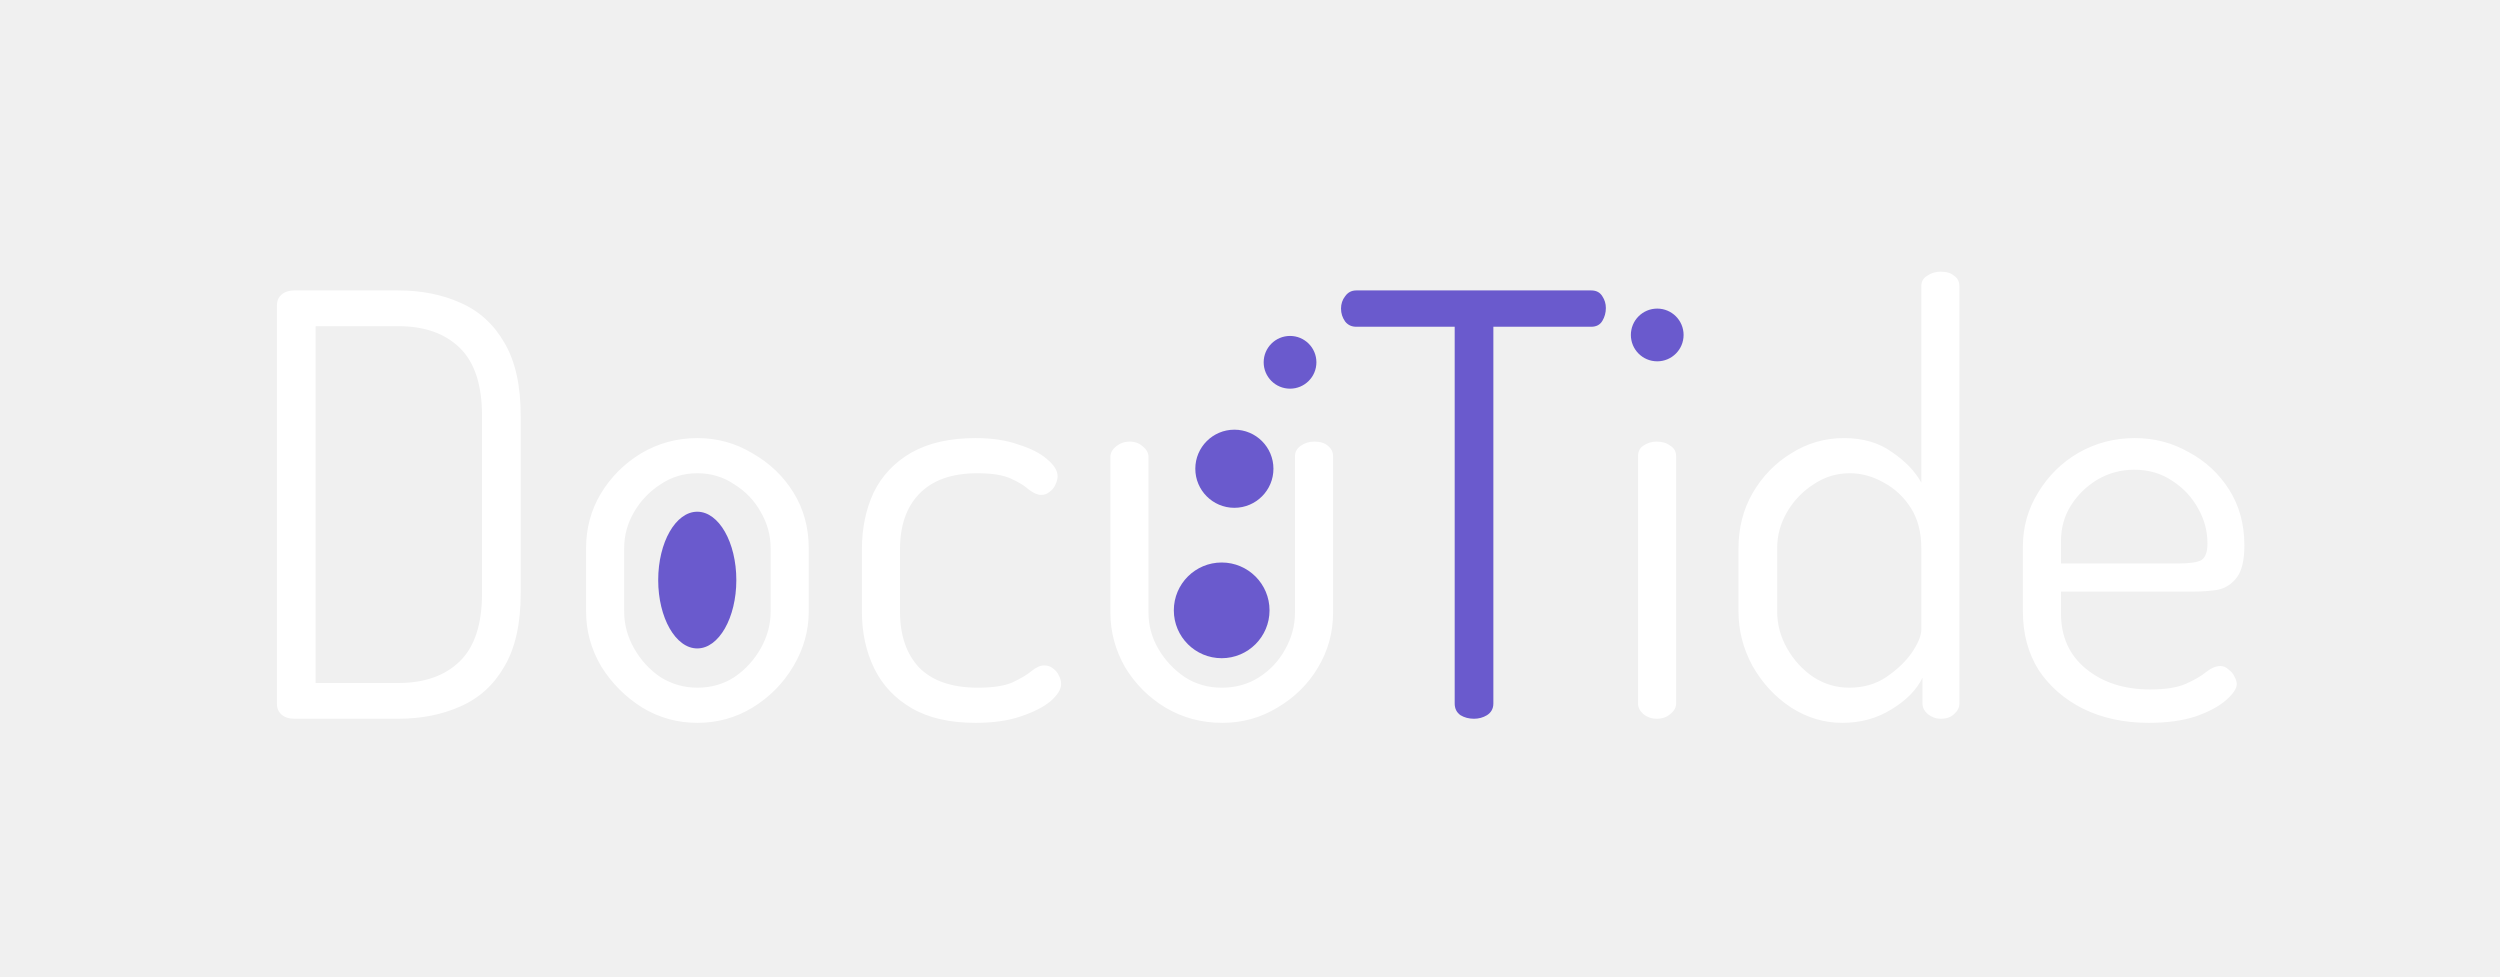
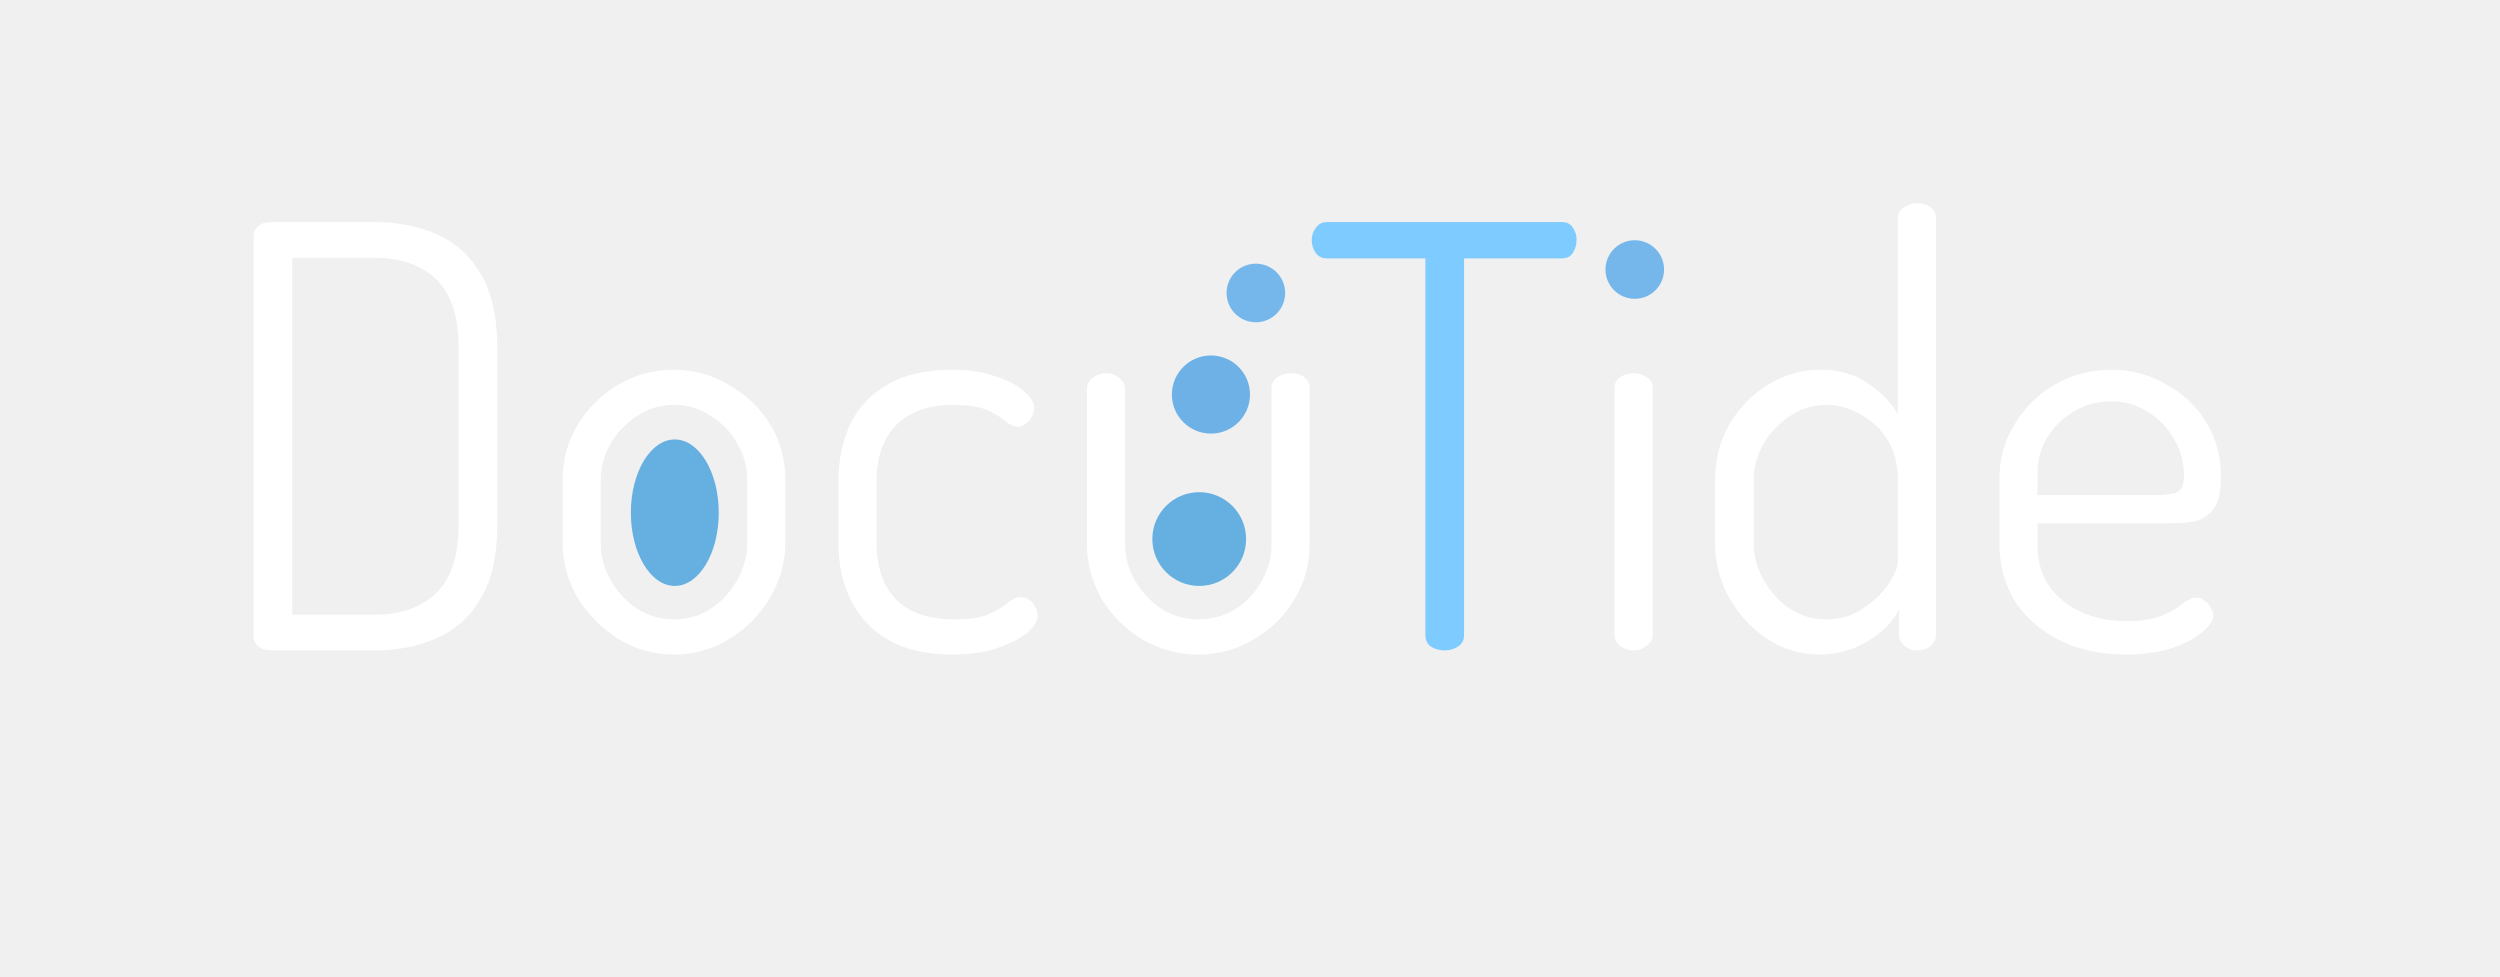
<svg xmlns="http://www.w3.org/2000/svg" width="1280" height="500" viewBox="0 0 1280 500" fill="none">
-   <path d="M150.8 368C148 368 145.8 367.3 144.2 365.9C142.6 364.5 141.8 362.7 141.8 360.5V156.2C141.8 154 142.6 152.2 144.2 150.8C145.8 149.4 148 148.7 150.8 148.7H203.9C215.7 148.7 226.3 150.8 235.7 155C245.3 159.2 252.8 166 258.2 175.4C263.8 184.8 266.6 197.3 266.6 212.9V303.8C266.6 319.4 263.8 331.9 258.2 341.3C252.8 350.7 245.3 357.5 235.7 361.7C226.3 365.9 215.7 368 203.9 368H150.8ZM161.6 349.7H203.9C217.3 349.7 227.8 346 235.4 338.6C243 331.2 246.8 319.6 246.8 303.8V212.9C246.8 197.1 243 185.5 235.4 178.1C227.8 170.7 217.3 167 203.9 167H161.6V349.7ZM357.071 370.1C346.871 370.1 337.471 367.5 328.871 362.3C320.271 356.9 313.271 349.9 307.871 341.3C302.671 332.5 300.071 323.1 300.071 313.1V280.7C300.071 270.5 302.571 261.2 307.571 252.8C312.771 244.2 319.671 237.3 328.271 232.1C337.071 226.9 346.671 224.3 357.071 224.3C367.271 224.3 376.671 226.9 385.271 232.1C394.071 237.1 401.071 243.8 406.271 252.2C411.471 260.6 414.071 270.1 414.071 280.7V313.1C414.071 322.9 411.471 332.2 406.271 341C401.071 349.8 394.071 356.9 385.271 362.3C376.671 367.5 367.271 370.1 357.071 370.1ZM357.071 352.1C364.071 352.1 370.371 350.3 375.971 346.7C381.571 342.9 386.071 338 389.471 332C392.871 326 394.571 319.7 394.571 313.1V280.7C394.571 274.1 392.871 267.9 389.471 262.1C386.271 256.3 381.771 251.6 375.971 248C370.371 244.2 364.071 242.3 357.071 242.3C350.071 242.3 343.771 244.2 338.171 248C332.571 251.6 328.071 256.3 324.671 262.1C321.271 267.9 319.571 274.1 319.571 280.7V313.1C319.571 319.7 321.271 326 324.671 332C328.071 338 332.571 342.9 338.171 346.7C343.971 350.3 350.271 352.1 357.071 352.1ZM499.496 370.1C486.296 370.1 475.396 367.6 466.796 362.6C458.196 357.6 451.796 350.8 447.596 342.2C443.396 333.6 441.296 323.9 441.296 313.1V281.3C441.296 270.5 443.296 260.8 447.296 252.2C451.496 243.6 457.896 236.8 466.496 231.8C475.296 226.8 486.296 224.3 499.496 224.3C507.896 224.3 515.196 225.4 521.396 227.6C527.796 229.6 532.696 232.1 536.096 235.1C539.696 238.1 541.496 241 541.496 243.8C541.496 245.2 541.096 246.7 540.296 248.3C539.696 249.7 538.696 250.9 537.296 251.9C536.096 252.9 534.696 253.4 533.096 253.4C531.296 253.4 529.196 252.5 526.796 250.7C524.596 248.7 521.496 246.8 517.496 245C513.496 243.2 507.796 242.3 500.396 242.3C487.396 242.3 477.496 245.8 470.696 252.8C464.096 259.6 460.796 269.1 460.796 281.3V313.1C460.796 325.3 464.096 334.9 470.696 341.9C477.496 348.7 487.496 352.1 500.696 352.1C508.296 352.1 514.196 351.2 518.396 349.4C522.596 347.4 525.796 345.5 527.996 343.7C530.396 341.7 532.596 340.7 534.596 340.7C536.396 340.7 537.896 341.2 539.096 342.2C540.496 343.2 541.496 344.4 542.096 345.8C542.896 347.2 543.296 348.7 543.296 350.3C543.296 352.9 541.496 355.8 537.896 359C534.296 362 529.196 364.6 522.596 366.8C516.196 369 508.496 370.1 499.496 370.1ZM625.829 370.1C615.229 370.1 605.529 367.5 596.729 362.3C588.129 357.1 581.229 350.2 576.029 341.6C571.029 332.8 568.529 323.5 568.529 313.7V233.9C568.529 231.9 569.529 230.1 571.529 228.5C573.529 226.9 575.829 226.1 578.429 226.1C581.029 226.1 583.229 226.9 585.029 228.5C587.029 230.1 588.029 231.9 588.029 233.9V313.7C588.029 320.3 589.729 326.5 593.129 332.3C596.529 338.1 601.029 342.9 606.629 346.7C612.229 350.3 618.529 352.1 625.529 352.1C632.729 352.1 639.129 350.3 644.729 346.7C650.329 343.1 654.729 338.4 657.929 332.6C661.329 326.6 663.029 320.3 663.029 313.7V233.6C663.029 231.4 664.029 229.6 666.029 228.2C668.029 226.8 670.329 226.1 672.929 226.1C675.929 226.1 678.229 226.8 679.829 228.2C681.629 229.6 682.529 231.4 682.529 233.6V313.7C682.529 323.9 679.929 333.3 674.729 341.9C669.729 350.3 662.829 357.1 654.029 362.3C645.429 367.5 636.029 370.1 625.829 370.1ZM848.574 184.1C844.974 184.1 841.774 182.9 838.974 180.5C836.374 177.9 835.074 174.9 835.074 171.5C835.074 168.1 836.374 165.2 838.974 162.8C841.774 160.4 844.974 159.2 848.574 159.2C852.174 159.2 855.274 160.4 857.874 162.8C860.474 165.2 861.774 168.1 861.774 171.5C861.774 174.9 860.474 177.9 857.874 180.5C855.274 182.9 852.174 184.1 848.574 184.1ZM848.274 368C845.674 368 843.374 367.2 841.374 365.6C839.574 364 838.674 362.2 838.674 360.2V233.6C838.674 231.2 839.574 229.4 841.374 228.2C843.374 226.8 845.674 226.1 848.274 226.1C851.074 226.1 853.374 226.8 855.174 228.2C857.174 229.4 858.174 231.2 858.174 233.6V360.2C858.174 362.2 857.174 364 855.174 365.6C853.374 367.2 851.074 368 848.274 368ZM943.21 370.1C934.01 370.1 925.31 367.5 917.11 362.3C908.91 356.9 902.31 349.8 897.31 341C892.51 332.2 890.11 322.9 890.11 313.1V280.7C890.11 270.3 892.51 260.9 897.31 252.5C902.31 243.9 908.91 237.1 917.11 232.1C925.31 226.9 934.31 224.3 944.11 224.3C953.91 224.3 962.11 226.7 968.71 231.5C975.51 236.1 980.51 241.3 983.71 247.1V146.6C983.71 144.2 984.71 142.4 986.71 141.2C988.71 139.8 991.01 139.1 993.61 139.1C996.61 139.1 998.91 139.8 1000.51 141.2C1002.31 142.4 1003.21 144.2 1003.21 146.6V360.2C1003.21 362.2 1002.31 364 1000.51 365.6C998.91 367.2 996.61 368 993.61 368C991.21 368 989.01 367.2 987.01 365.6C985.21 364 984.31 362.2 984.31 360.2V347C981.31 353.2 976.01 358.6 968.41 363.2C961.01 367.8 952.61 370.1 943.21 370.1ZM946.81 352.1C954.01 352.1 960.31 350.3 965.71 346.7C971.31 342.9 975.71 338.7 978.91 334.1C982.11 329.3 983.71 325.4 983.71 322.4V280.7C983.71 272.5 981.91 265.6 978.31 260C974.71 254.4 970.11 250.1 964.51 247.1C958.91 243.9 953.11 242.3 947.11 242.3C940.31 242.3 934.11 244.2 928.51 248C922.91 251.6 918.41 256.3 915.01 262.1C911.61 267.9 909.91 274.1 909.91 280.7V313.1C909.91 319.7 911.61 326 915.01 332C918.41 338 922.91 342.9 928.51 346.7C934.11 350.3 940.21 352.1 946.81 352.1ZM1100.22 370.1C1087.62 370.1 1076.42 367.7 1066.62 362.9C1057.02 358.1 1049.42 351.5 1043.82 343.1C1038.42 334.5 1035.72 324.5 1035.72 313.1V279.8C1035.72 269.8 1038.32 260.6 1043.52 252.2C1048.72 243.6 1055.62 236.8 1064.22 231.8C1073.02 226.8 1082.62 224.3 1093.02 224.3C1103.02 224.3 1112.22 226.7 1120.62 231.5C1129.22 236.1 1136.12 242.5 1141.32 250.7C1146.52 258.9 1149.12 268.4 1149.12 279.2C1149.12 286.8 1147.82 292.3 1145.22 295.7C1142.62 299.1 1139.32 301.2 1135.32 302C1131.52 302.6 1127.42 302.9 1123.02 302.9H1055.22V314C1055.22 326 1059.52 335.5 1068.12 342.5C1076.72 349.5 1087.62 353 1100.82 353C1108.82 353 1115.02 352 1119.42 350C1123.82 348 1127.22 346 1129.62 344C1132.22 342 1134.62 341 1136.82 341C1138.42 341 1139.82 341.6 1141.02 342.8C1142.42 343.8 1143.42 345 1144.02 346.4C1144.82 347.8 1145.22 349.1 1145.22 350.3C1145.22 352.5 1143.42 355.2 1139.82 358.4C1136.22 361.6 1131.02 364.4 1124.22 366.8C1117.42 369 1109.42 370.1 1100.22 370.1ZM1055.22 288.5H1115.22C1121.22 288.5 1125.22 287.9 1127.22 286.7C1129.22 285.3 1130.22 282.5 1130.22 278.3C1130.22 271.9 1128.62 265.9 1125.42 260.3C1122.22 254.5 1117.82 249.8 1112.22 246.2C1106.62 242.4 1100.12 240.5 1092.72 240.5C1085.92 240.5 1079.62 242.2 1073.82 245.6C1068.22 249 1063.72 253.4 1060.32 258.8C1056.92 264.2 1055.22 270.3 1055.22 277.1V288.5Z" fill="white" />
-   <path d="M754.7 368C752.1 368 749.8 367.4 747.8 366.2C745.8 364.8 744.8 362.8 744.8 360.2V167.3H694.4C692 167.3 690.1 166.4 688.7 164.6C687.3 162.6 686.6 160.4 686.6 158C686.6 155.6 687.3 153.5 688.7 151.7C690.1 149.7 692 148.7 694.4 148.7H814.7C817.3 148.7 819.2 149.7 820.4 151.7C821.6 153.5 822.2 155.5 822.2 157.7C822.2 160.1 821.6 162.3 820.4 164.3C819.2 166.3 817.3 167.3 814.7 167.3H764.6V360.2C764.6 362.8 763.5 364.8 761.3 366.2C759.3 367.4 757.1 368 754.7 368Z" fill="#6A5ACD" />
-   <circle cx="625.5" cy="312.5" r="24.5" fill="#6A5ACD" />
-   <circle cx="632" cy="240" r="20" fill="#6A5ACD" />
-   <circle cx="660.5" cy="185.5" r="13.5" fill="#6A5ACD" />
-   <circle cx="848.5" cy="171.5" r="13.5" fill="#6A5ACD" />
-   <ellipse cx="357" cy="297" rx="20" ry="35" fill="#6A5ACD" />
+   <path d="M138.8 333C136 333 133.8 332.3 132.2 330.9C130.6 329.5 129.8 327.7 129.8 325.5V121.2C129.8 119 130.6 117.2 132.2 115.8C133.8 114.4 136 113.7 138.8 113.7H191.9C203.7 113.7 214.3 115.8 223.7 120C233.3 124.2 240.8 131 246.2 140.4C251.8 149.8 254.6 162.3 254.6 177.9V268.8C254.6 284.4 251.8 296.9 246.2 306.3C240.8 315.7 233.3 322.5 223.7 326.7C214.3 330.9 203.7 333 191.9 333H138.8ZM149.6 314.7H191.9C205.3 314.7 215.8 311 223.4 303.6C231 296.2 234.8 284.6 234.8 268.8V177.9C234.8 162.1 231 150.5 223.4 143.1C215.8 135.7 205.3 132 191.9 132H149.6V314.7ZM345.071 335.1C334.871 335.1 325.471 332.5 316.871 327.3C308.271 321.9 301.271 314.9 295.871 306.3C290.671 297.5 288.071 288.1 288.071 278.1V245.7C288.071 235.5 290.571 226.2 295.571 217.8C300.771 209.2 307.671 202.3 316.271 197.1C325.071 191.9 334.671 189.3 345.071 189.3C355.271 189.3 364.671 191.9 373.271 197.1C382.071 202.1 389.071 208.8 394.271 217.2C399.471 225.6 402.071 235.1 402.071 245.7V278.1C402.071 287.9 399.471 297.2 394.271 306C389.071 314.8 382.071 321.9 373.271 327.3C364.671 332.5 355.271 335.1 345.071 335.1ZM345.071 317.1C352.071 317.1 358.371 315.3 363.971 311.7C369.571 307.9 374.071 303 377.471 297C380.871 291 382.571 284.7 382.571 278.1V245.7C382.571 239.1 380.871 232.9 377.471 227.1C374.271 221.3 369.771 216.6 363.971 213C358.371 209.2 352.071 207.3 345.071 207.3C338.071 207.3 331.771 209.2 326.171 213C320.571 216.6 316.071 221.3 312.671 227.1C309.271 232.9 307.571 239.1 307.571 245.7V278.1C307.571 284.7 309.271 291 312.671 297C316.071 303 320.571 307.9 326.171 311.7C331.971 315.3 338.271 317.1 345.071 317.1ZM487.496 335.1C474.296 335.1 463.396 332.6 454.796 327.6C446.196 322.6 439.796 315.8 435.596 307.2C431.396 298.6 429.296 288.9 429.296 278.1V246.3C429.296 235.5 431.296 225.8 435.296 217.2C439.496 208.6 445.896 201.8 454.496 196.8C463.296 191.8 474.296 189.3 487.496 189.3C495.896 189.3 503.196 190.4 509.396 192.6C515.796 194.6 520.696 197.1 524.096 200.1C527.696 203.1 529.496 206 529.496 208.8C529.496 210.2 529.096 211.7 528.296 213.3C527.696 214.7 526.696 215.9 525.296 216.9C524.096 217.9 522.696 218.4 521.096 218.4C519.296 218.4 517.196 217.5 514.796 215.7C512.596 213.7 509.496 211.8 505.496 210C501.496 208.2 495.796 207.3 488.396 207.3C475.396 207.3 465.496 210.8 458.696 217.8C452.096 224.6 448.796 234.1 448.796 246.3V278.1C448.796 290.3 452.096 299.9 458.696 306.9C465.496 313.7 475.496 317.1 488.696 317.1C496.296 317.1 502.196 316.2 506.396 314.4C510.596 312.4 513.796 310.5 515.996 308.7C518.396 306.7 520.596 305.7 522.596 305.7C524.396 305.7 525.896 306.2 527.096 307.2C528.496 308.2 529.496 309.4 530.096 310.8C530.896 312.2 531.296 313.7 531.296 315.3C531.296 317.9 529.496 320.8 525.896 324C522.296 327 517.196 329.6 510.596 331.8C504.196 334 496.496 335.1 487.496 335.1ZM613.829 335.1C603.229 335.1 593.529 332.5 584.729 327.3C576.129 322.1 569.229 315.2 564.029 306.6C559.029 297.8 556.529 288.5 556.529 278.7V198.9C556.529 196.9 557.529 195.1 559.529 193.5C561.529 191.9 563.829 191.1 566.429 191.1C569.029 191.1 571.229 191.9 573.029 193.5C575.029 195.1 576.029 196.9 576.029 198.9V278.7C576.029 285.3 577.729 291.5 581.129 297.3C584.529 303.1 589.029 307.9 594.629 311.7C600.229 315.3 606.529 317.1 613.529 317.1C620.729 317.1 627.129 315.3 632.729 311.7C638.329 308.1 642.729 303.4 645.929 297.6C649.329 291.6 651.029 285.3 651.029 278.7V198.6C651.029 196.4 652.029 194.6 654.029 193.2C656.029 191.8 658.329 191.1 660.929 191.1C663.929 191.1 666.229 191.8 667.829 193.2C669.629 194.6 670.529 196.4 670.529 198.6V278.7C670.529 288.9 667.929 298.3 662.729 306.9C657.729 315.3 650.829 322.1 642.029 327.3C633.429 332.5 624.029 335.1 613.829 335.1ZM836.574 149.1C832.974 149.1 829.774 147.9 826.974 145.5C824.374 142.9 823.074 139.9 823.074 136.5C823.074 133.1 824.374 130.2 826.974 127.8C829.774 125.4 832.974 124.2 836.574 124.2C840.174 124.2 843.274 125.4 845.874 127.8C848.474 130.2 849.774 133.1 849.774 136.5C849.774 139.9 848.474 142.9 845.874 145.5C843.274 147.9 840.174 149.1 836.574 149.1ZM836.274 333C833.674 333 831.374 332.2 829.374 330.6C827.574 329 826.674 327.2 826.674 325.2V198.6C826.674 196.2 827.574 194.4 829.374 193.2C831.374 191.8 833.674 191.1 836.274 191.1C839.074 191.1 841.374 191.8 843.174 193.2C845.174 194.4 846.174 196.2 846.174 198.6V325.2C846.174 327.2 845.174 329 843.174 330.6C841.374 332.2 839.074 333 836.274 333ZM931.21 335.1C922.01 335.1 913.31 332.5 905.11 327.3C896.91 321.9 890.31 314.8 885.31 306C880.51 297.2 878.11 287.9 878.11 278.1V245.7C878.11 235.3 880.51 225.9 885.31 217.5C890.31 208.9 896.91 202.1 905.11 197.1C913.31 191.9 922.31 189.3 932.11 189.3C941.91 189.3 950.11 191.7 956.71 196.5C963.51 201.1 968.51 206.3 971.71 212.1V111.6C971.71 109.2 972.71 107.4 974.71 106.2C976.71 104.8 979.01 104.1 981.61 104.1C984.61 104.1 986.91 104.8 988.51 106.2C990.31 107.4 991.21 109.2 991.21 111.6V325.2C991.21 327.2 990.31 329 988.51 330.6C986.91 332.2 984.61 333 981.61 333C979.21 333 977.01 332.2 975.01 330.6C973.21 329 972.31 327.2 972.31 325.2V312C969.31 318.2 964.01 323.6 956.41 328.2C949.01 332.8 940.61 335.1 931.21 335.1ZM934.81 317.1C942.01 317.1 948.31 315.3 953.71 311.7C959.31 307.9 963.71 303.7 966.91 299.1C970.11 294.3 971.71 290.4 971.71 287.4V245.7C971.71 237.5 969.91 230.6 966.31 225C962.71 219.4 958.11 215.1 952.51 212.1C946.91 208.9 941.11 207.3 935.11 207.3C928.31 207.3 922.11 209.2 916.51 213C910.91 216.6 906.41 221.3 903.01 227.1C899.61 232.9 897.91 239.1 897.91 245.7V278.1C897.91 284.7 899.61 291 903.01 297C906.41 303 910.91 307.9 916.51 311.7C922.11 315.3 928.21 317.1 934.81 317.1ZM1088.22 335.1C1075.62 335.1 1064.42 332.7 1054.62 327.9C1045.02 323.1 1037.42 316.5 1031.82 308.1C1026.42 299.5 1023.72 289.5 1023.72 278.1V244.8C1023.72 234.8 1026.32 225.6 1031.52 217.2C1036.72 208.6 1043.62 201.8 1052.22 196.8C1061.02 191.8 1070.62 189.3 1081.02 189.3C1091.02 189.3 1100.22 191.7 1108.62 196.5C1117.22 201.1 1124.12 207.5 1129.32 215.7C1134.52 223.9 1137.12 233.4 1137.12 244.2C1137.12 251.8 1135.82 257.3 1133.22 260.7C1130.62 264.1 1127.32 266.2 1123.32 267C1119.52 267.6 1115.42 267.9 1111.02 267.9H1043.22V279C1043.22 291 1047.52 300.5 1056.12 307.5C1064.72 314.5 1075.62 318 1088.82 318C1096.82 318 1103.02 317 1107.42 315C1111.82 313 1115.22 311 1117.62 309C1120.22 307 1122.62 306 1124.82 306C1126.42 306 1127.82 306.6 1129.02 307.8C1130.42 308.8 1131.42 310 1132.02 311.4C1132.82 312.8 1133.22 314.1 1133.22 315.3C1133.22 317.5 1131.42 320.2 1127.82 323.4C1124.22 326.6 1119.02 329.4 1112.22 331.8C1105.42 334 1097.42 335.1 1088.22 335.1ZM1043.22 253.5H1103.22C1109.22 253.5 1113.22 252.9 1115.22 251.7C1117.22 250.3 1118.22 247.5 1118.22 243.3C1118.22 236.9 1116.62 230.9 1113.42 225.3C1110.22 219.5 1105.82 214.8 1100.22 211.2C1094.62 207.4 1088.12 205.5 1080.72 205.5C1073.92 205.5 1067.62 207.2 1061.82 210.6C1056.22 214 1051.72 218.4 1048.32 223.8C1044.92 229.2 1043.22 235.3 1043.22 242.1V253.5Z" fill="white" />
+   <path d="M739.7 333C737.1 333 734.8 332.4 732.8 331.2C730.8 329.8 729.8 327.8 729.8 325.2V132.3H679.4C677 132.3 675.1 131.4 673.7 129.6C672.3 127.6 671.6 125.4 671.6 123C671.6 120.6 672.3 118.5 673.7 116.7C675.1 114.7 677 113.7 679.4 113.7H799.7C802.3 113.7 804.2 114.7 805.4 116.7C806.6 118.5 807.2 120.5 807.2 122.7C807.2 125.1 806.6 127.3 805.4 129.3C804.2 131.3 802.3 132.3 799.7 132.3H749.6V325.2C749.6 327.8 748.5 329.8 746.3 331.2C744.3 332.4 742.1 333 739.7 333Z" fill="#7DCBFF" />
+   <circle cx="614" cy="276" r="24" fill="#65B0E1" />
+   <circle cx="620" cy="202" r="20" fill="#6EB1E6" />
+   <circle cx="643" cy="150" r="15" fill="#76B7EB" />
+   <circle cx="837" cy="138" r="15" fill="#76B7EB" />
+   <ellipse cx="345.5" cy="262.5" rx="22.5" ry="37.5" fill="#65B0E1" />
</svg>
